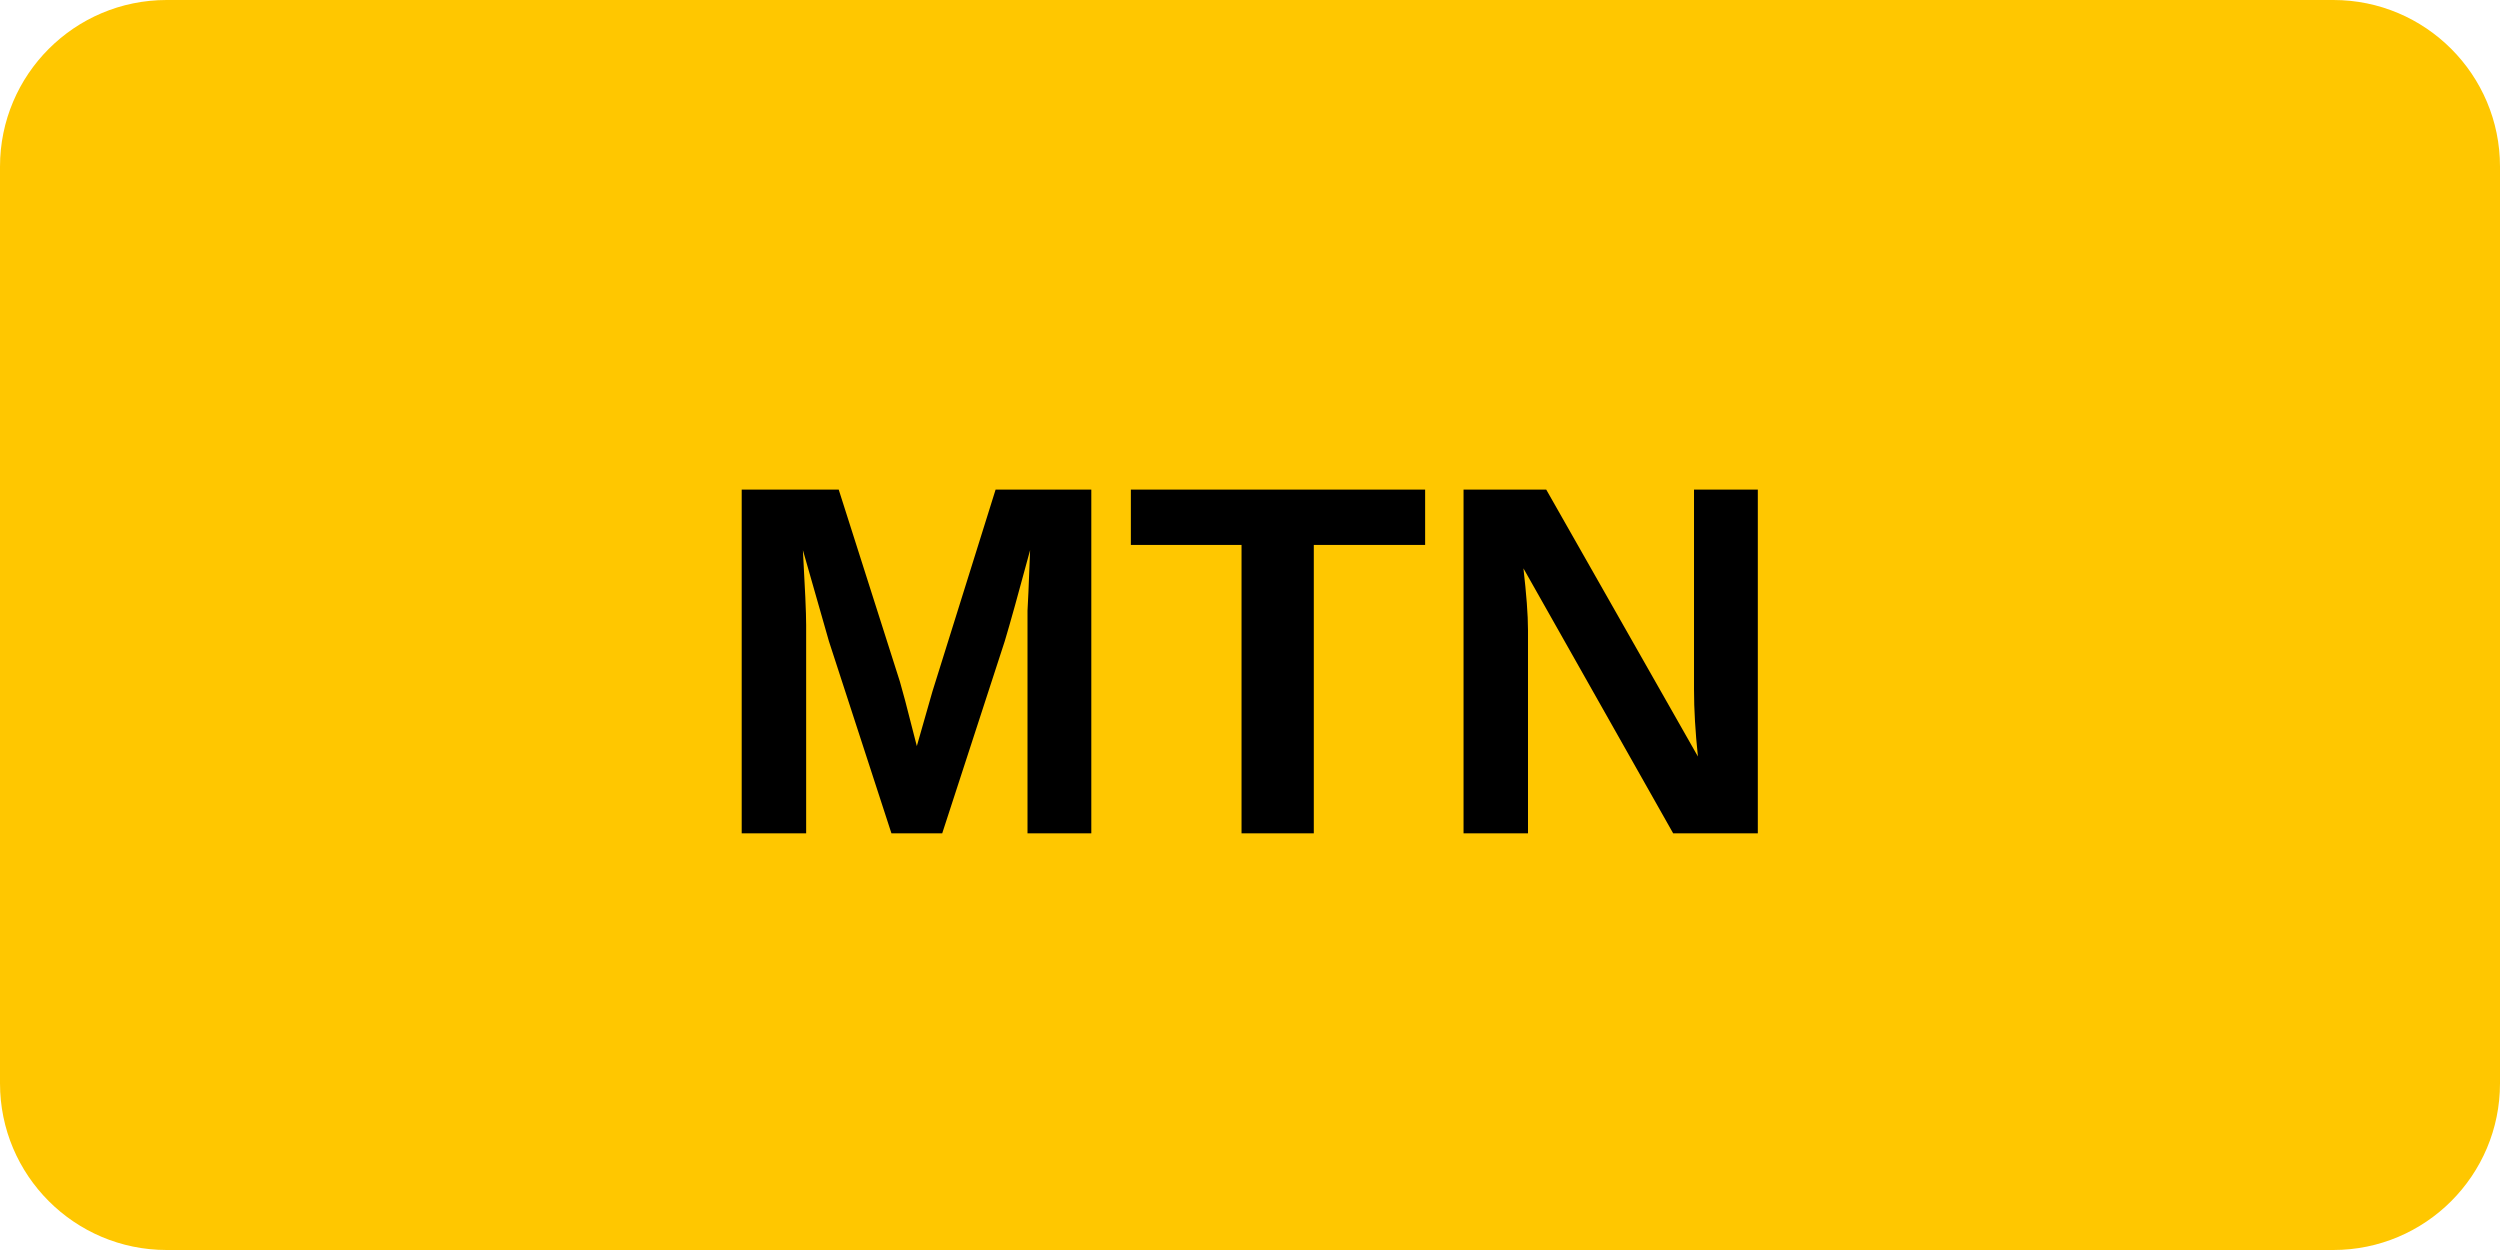
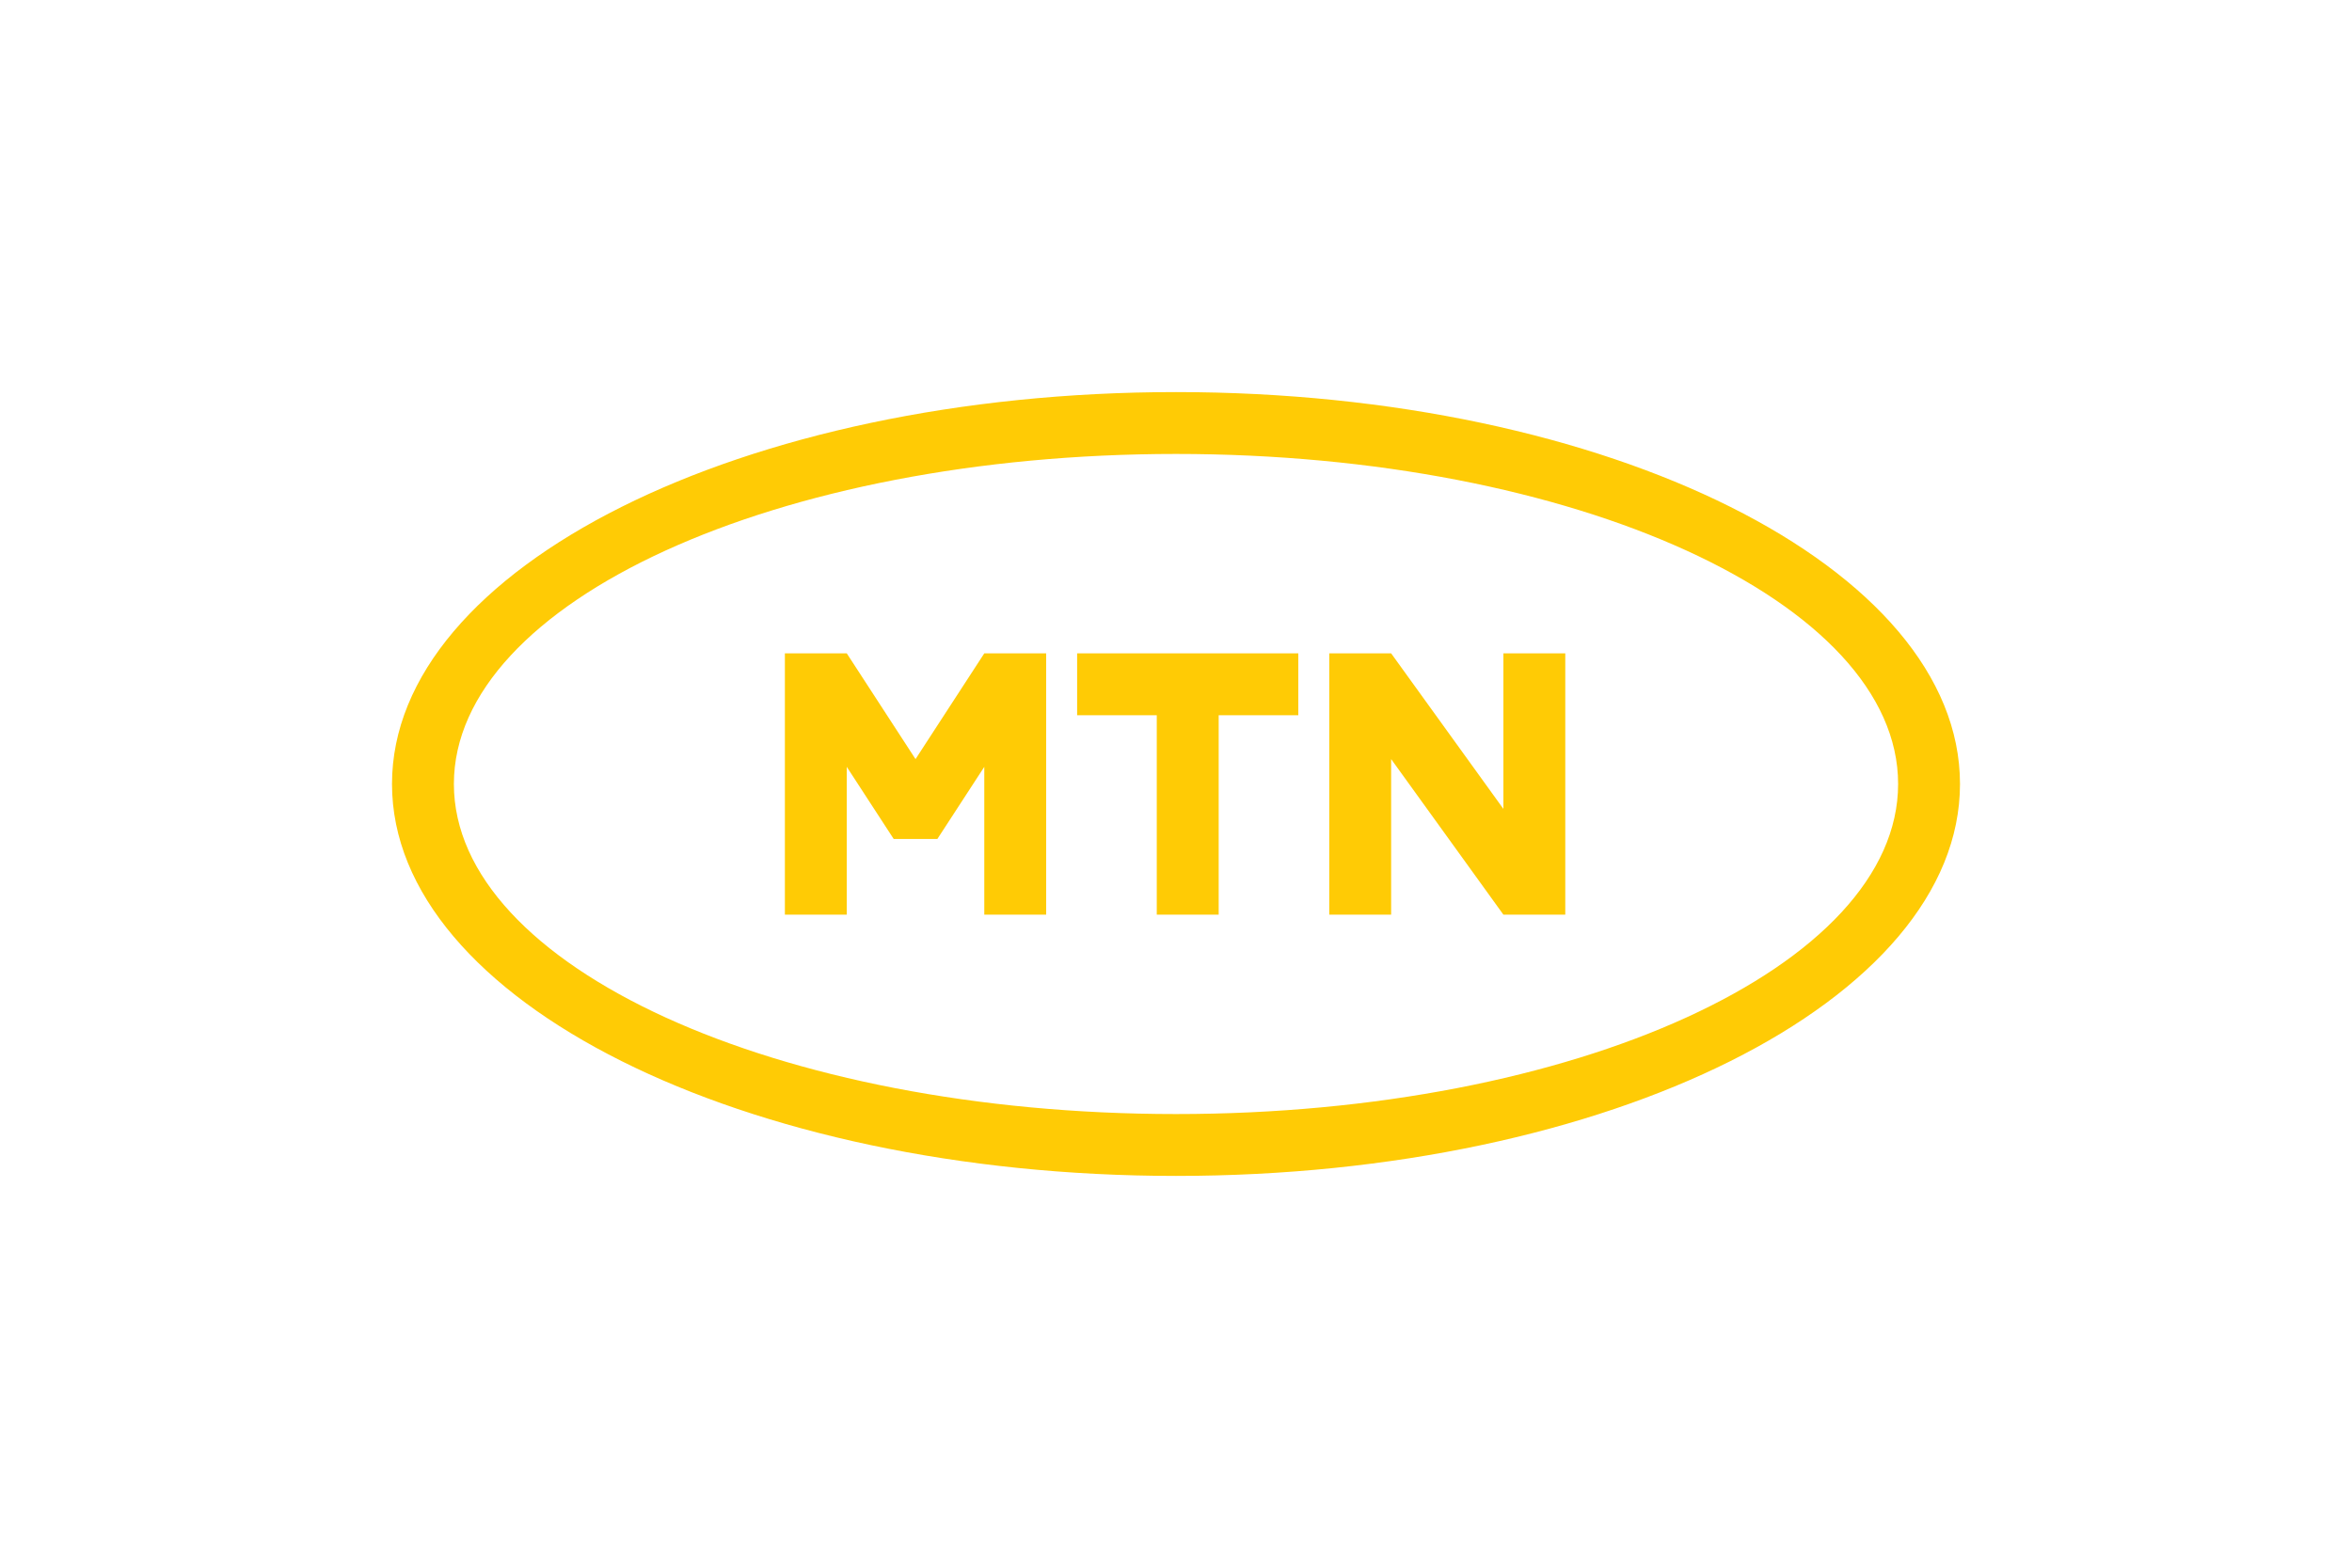
- <svg xmlns="http://www.w3.org/2000/svg" width="60" height="30" viewBox="0 0 60 30">
-   <rect width="60" height="30" rx="4" fill="#FFC700" />
-   <text x="30" y="20" text-anchor="middle" fill="#000" font-family="Arial, sans-serif" font-size="12" font-weight="bold">MTN</text>
+ <svg xmlns="http://www.w3.org/2000/svg" viewBox="0 0 1920 1280" width="2500" height="1667">
+   <path d="M960 320c-353.46 0-640 143.27-640 320s286.54 320 640 320 640-143.27 640-320-286.54-320-640-320zm0 589.48c-325.56 0-589.48-120.65-589.48-269.48S634.44 370.52 960 370.52 1549.48 491.17 1549.48 640 1285.56 909.48 960 909.48zm-80.71-325.62v-50.53h180.55v50.53h-65v162.81H944.3V583.86zm398.49-50.53v213.34h-50.52l-91.63-127v127h-50.52V533.33h50.52l91.63 127v-127zM640.72 746.67V533.33h50.52l56.13 86.34 56.13-86.34H854v213.34h-50.5V626l-38.32 58.9h-35.62L691.24 626v120.67z" fill="#ffcb05" />
+   <g fill="none">
+     <path d="M0 1280c176.73 0 320-286.54 320-640S176.73 0 0 0M1920 0c-176.73 0-320 286.54-320 640s143.27 640 320 640M1600 1280c0-176.73-286.54-320-640-320s-640 143.27-640 320M320 0c0 176.73 286.54 320 640 320s640-143.27 640-320" />
+     <path d="M0 0h1920v1280H0z" />
+   </g>
</svg>
